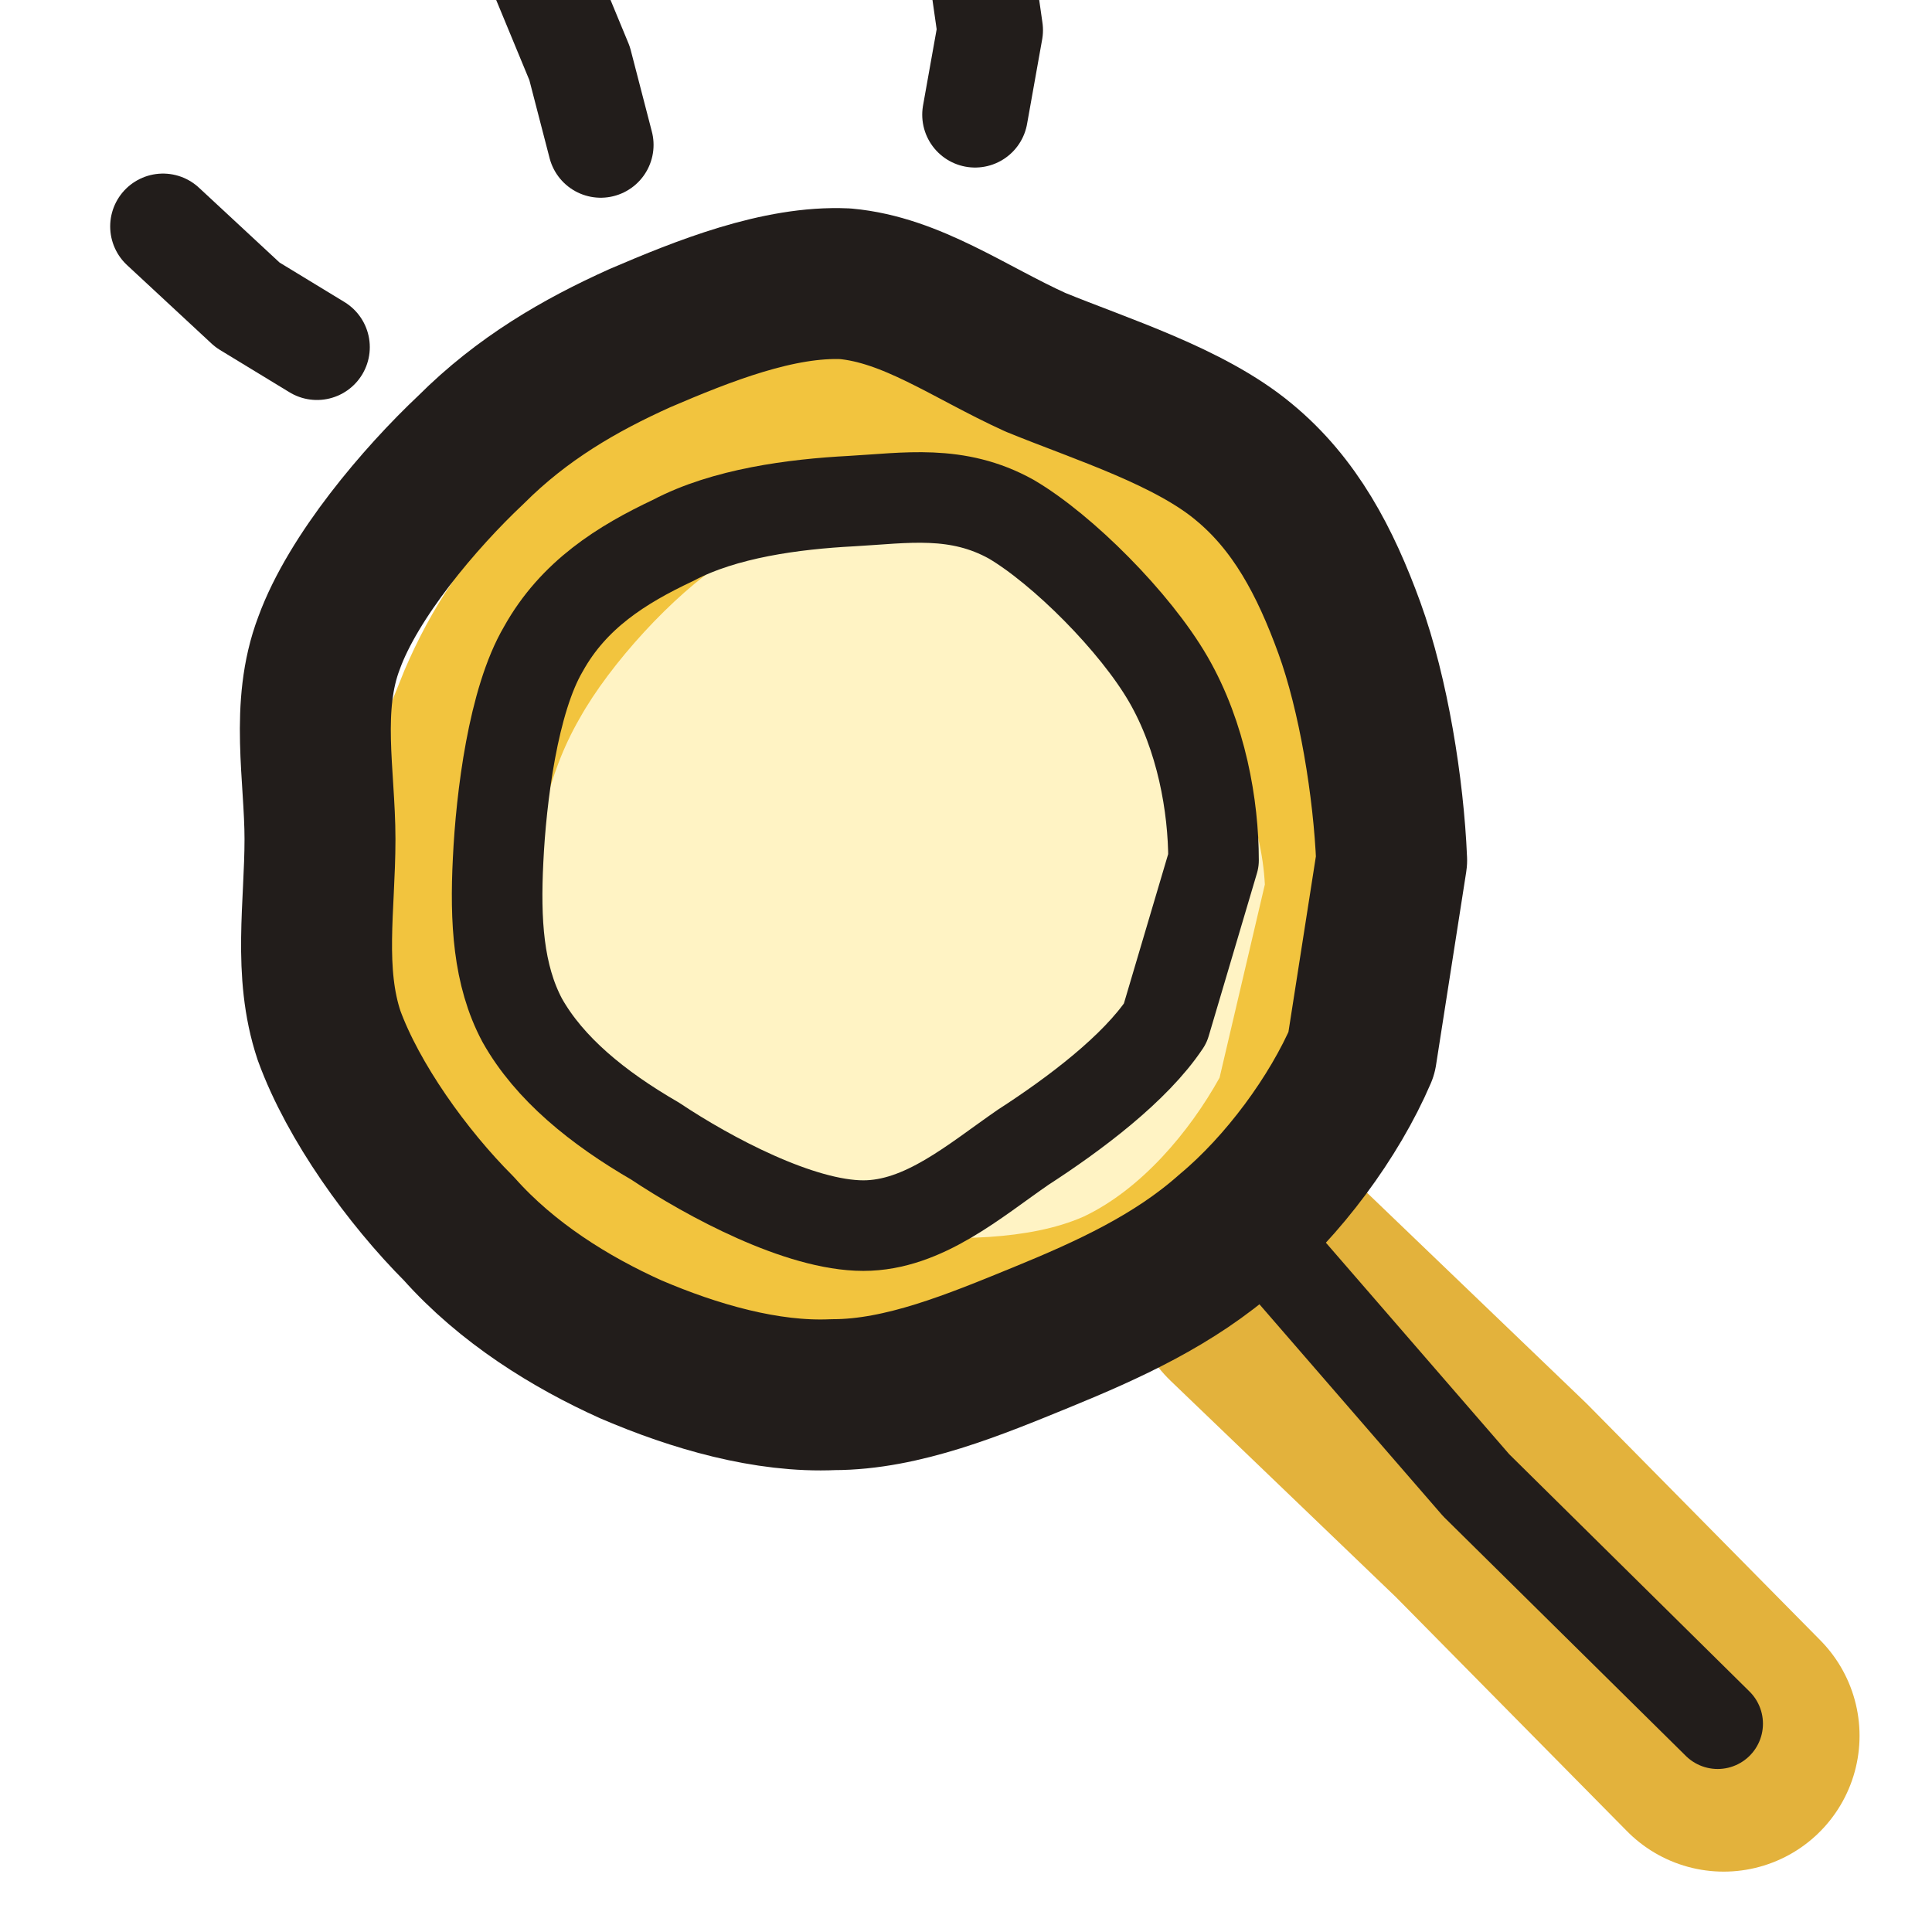
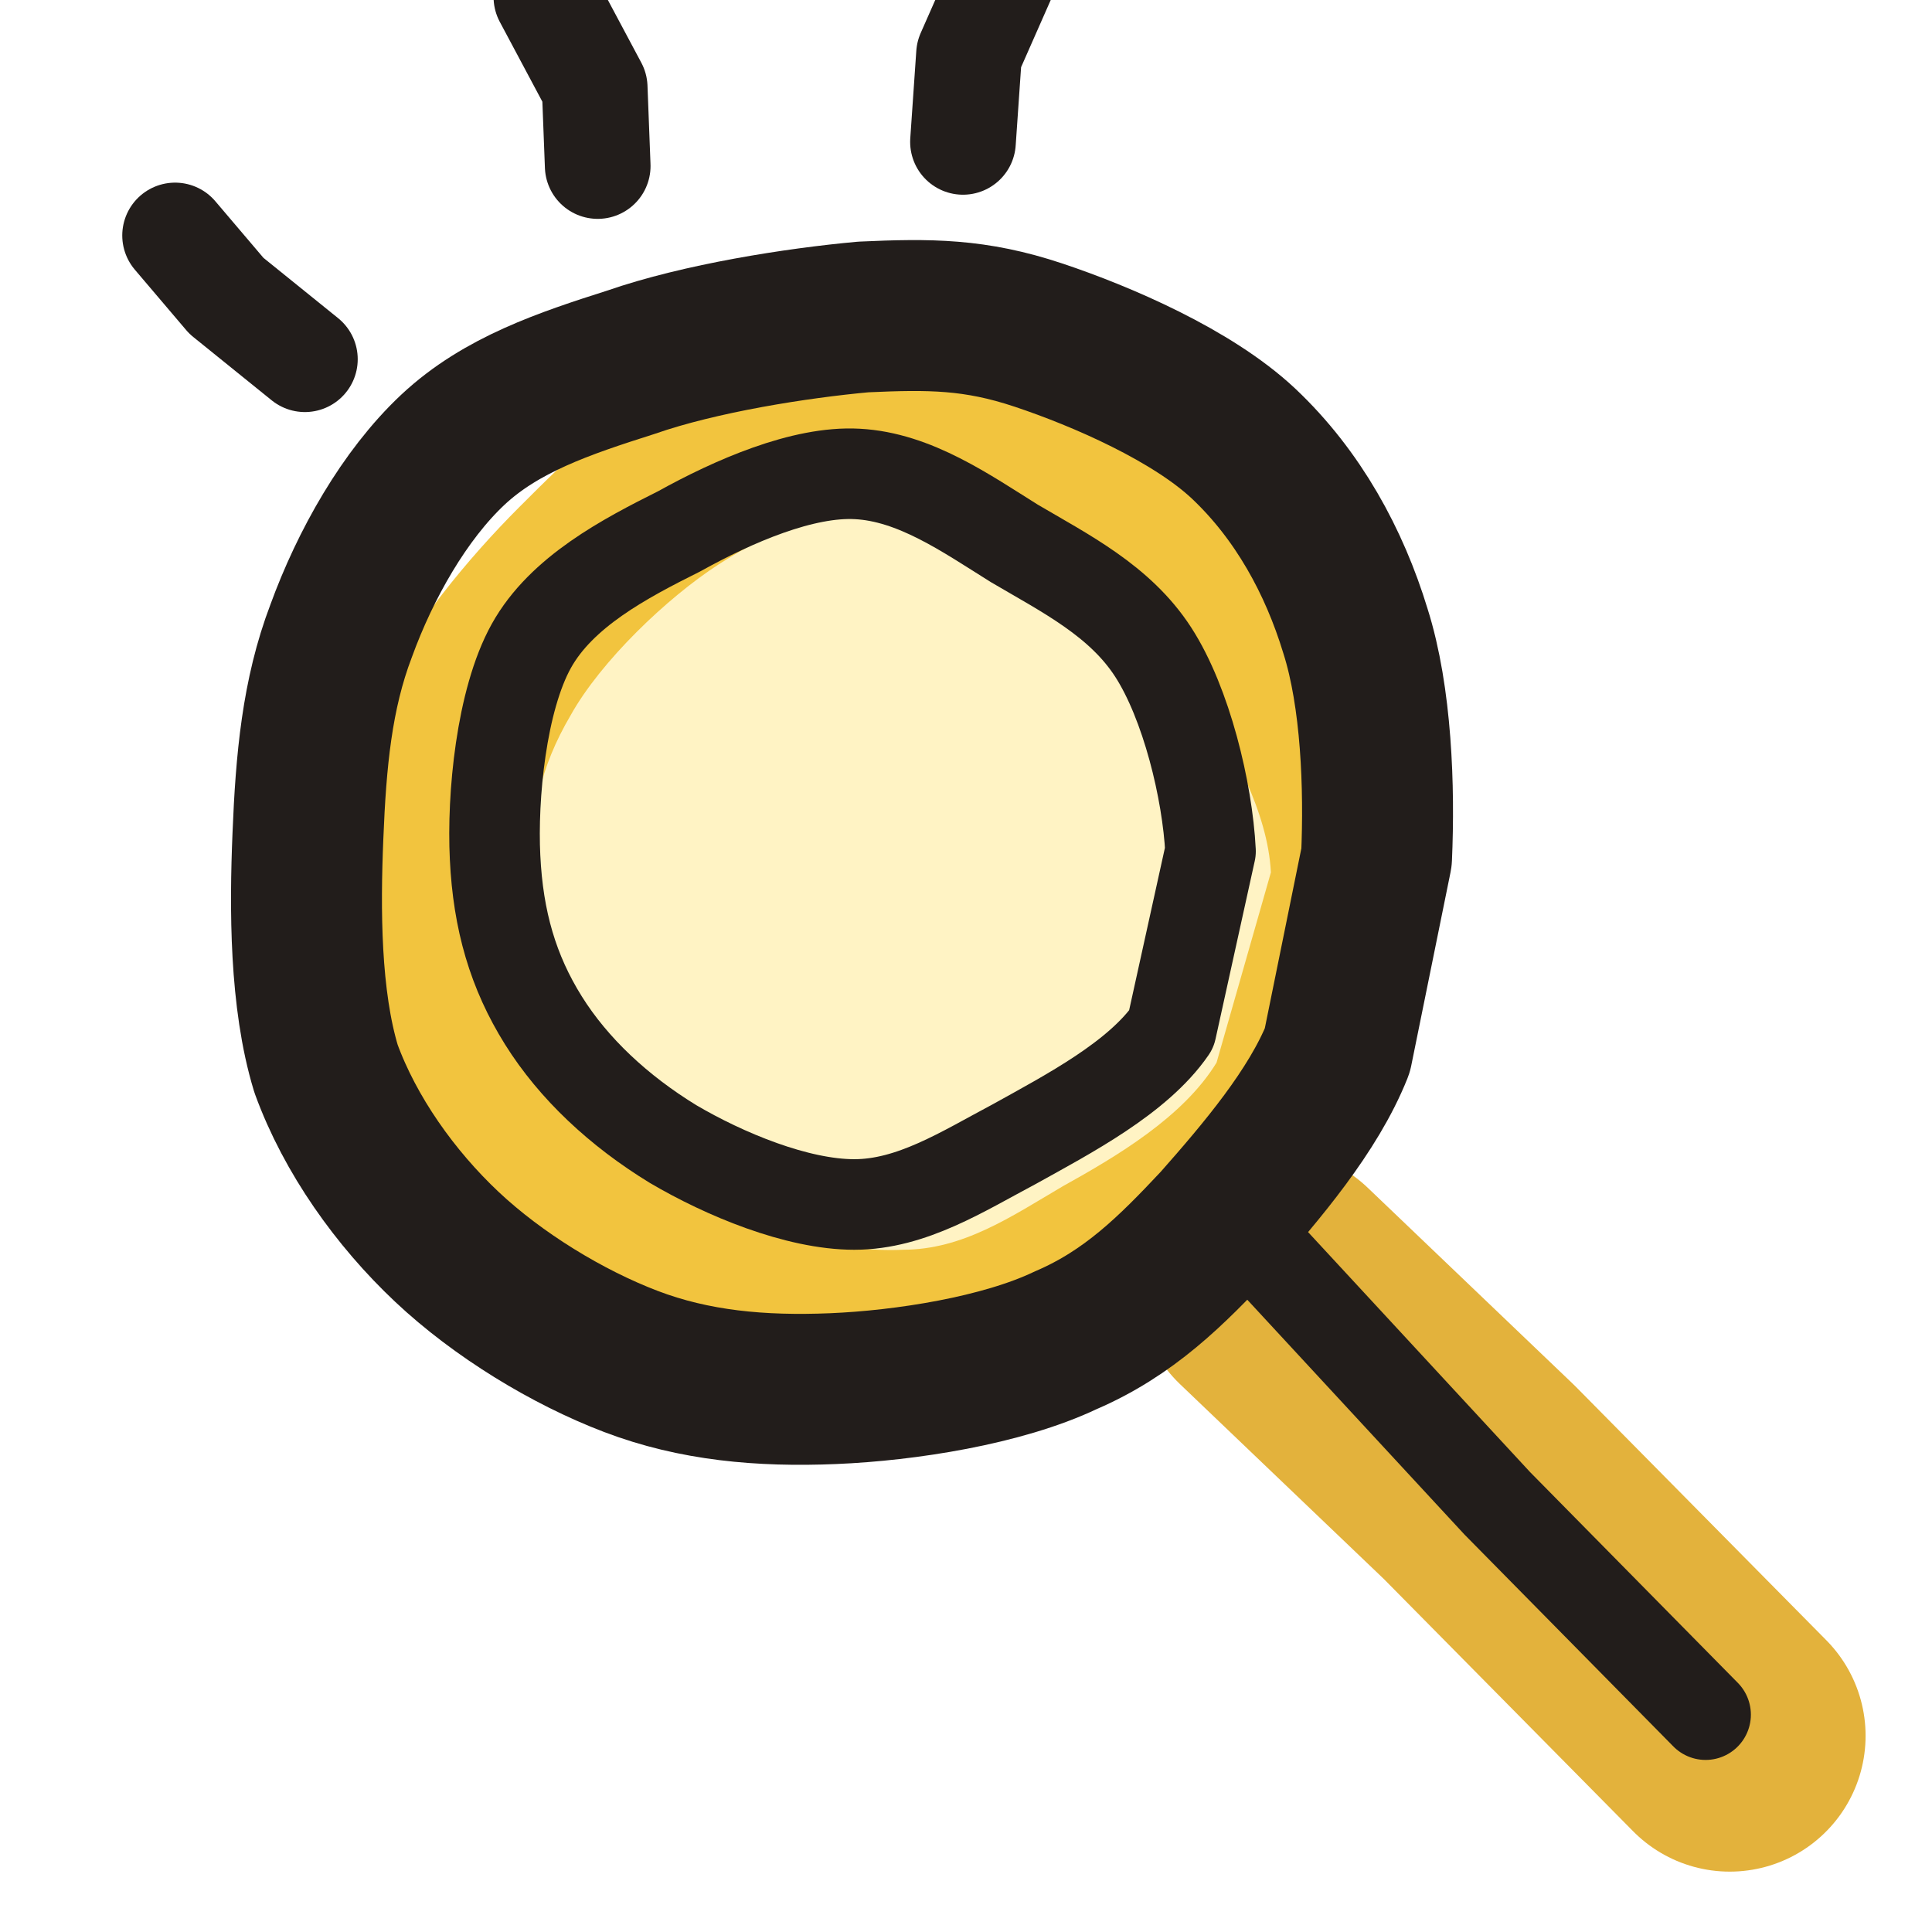
<svg xmlns="http://www.w3.org/2000/svg" width="128" height="128" viewBox="0 0 64 64">
-   <path d="M 45.8 36.6 C 44.9 38.7 44.2 41.0 42.6 42.5 C 41.1 44.0 38.7 44.9 36.6 45.8 C 34.4 46.7 32.2 47.6 30.0 47.7 C 27.7 47.8 25.1 47.4 22.9 46.4 C 20.7 45.4 18.4 43.4 16.7 41.7 C 15.1 40.1 13.9 38.6 13.0 36.6 C 12.1 34.6 11.2 32.0 11.3 29.7 C 11.4 27.3 12.5 24.4 13.4 22.2 C 14.3 20.1 15.4 18.5 17.0 16.8 C 18.5 15.2 20.6 13.3 22.7 12.5 C 24.7 11.6 27.0 11.6 29.4 11.7 C 31.7 11.7 34.7 11.8 36.8 12.7 C 38.9 13.6 40.3 15.4 41.9 17.0 C 43.5 18.6 45.5 20.1 46.5 22.2 C 47.5 24.4 48.0 27.4 47.9 29.8 Z" fill="#f2c43e" />
-   <path d="M 40.4 35.7 C 39.4 37.5 37.8 39.4 35.9 40.3 C 34.1 41.1 31.5 41.1 29.4 40.9 C 27.3 40.8 25.1 40.5 23.3 39.5 C 21.5 38.5 19.7 36.6 18.8 35.0 C 17.9 33.3 17.6 31.6 17.7 29.8 C 17.7 27.9 18.1 25.7 19.2 23.8 C 20.2 22.0 22.3 19.7 24.0 18.6 C 25.8 17.5 27.8 17.1 29.7 17.3 C 31.6 17.4 33.5 18.4 35.2 19.5 C 36.9 20.5 38.6 21.8 39.7 23.5 C 40.9 25.1 41.8 27.3 41.9 29.3 Z" fill="#fff3c4" />
-   <path d="M 41.9 42.5 L 49.4 49.7 L 57.1 57.5" fill="none" stroke="#e3b23c" stroke-width="9.0" stroke-linecap="round" stroke-linejoin="round" />
-   <path d="M 42.4 41.7 L 48.9 49.2 L 56.9 57.1" fill="none" stroke="#221d1b" stroke-width="3.0" stroke-linecap="round" stroke-linejoin="round" />
-   <path d="M 45.1 34.9 C 44.2 37.0 42.5 39.3 40.7 40.8 C 38.9 42.4 36.7 43.4 34.5 44.3 C 32.3 45.2 29.9 46.2 27.6 46.2 C 25.4 46.3 23.0 45.6 20.9 44.7 C 18.9 43.8 16.8 42.5 15.2 40.7 C 13.5 39.0 11.7 36.5 10.9 34.3 C 10.2 32.2 10.6 30.0 10.6 27.8 C 10.6 25.7 10.1 23.4 10.9 21.3 C 11.7 19.1 13.9 16.5 15.6 14.9 C 17.3 13.2 19.2 12.1 21.2 11.2 C 23.3 10.3 25.8 9.3 28.0 9.4 C 30.2 9.6 32.1 11.0 34.3 12.0 C 36.5 12.9 39.4 13.8 41.2 15.3 C 42.9 16.7 43.9 18.6 44.7 20.8 C 45.5 23.0 46.0 26.1 46.1 28.5 Z" fill="none" stroke="#221d1b" stroke-width="5.0" stroke-linecap="round" stroke-linejoin="round" />
-   <path d="M 38.6 33.9 C 37.6 35.4 35.6 36.9 33.9 38.0 C 32.3 39.1 30.6 40.6 28.6 40.6 C 26.5 40.6 23.5 39.0 21.7 37.8 C 19.8 36.7 18.2 35.4 17.3 33.8 C 16.5 32.3 16.4 30.5 16.5 28.5 C 16.6 26.4 17.0 23.2 18.0 21.5 C 19.0 19.7 20.6 18.7 22.3 17.9 C 24.0 17.0 26.3 16.7 28.2 16.6 C 30.0 16.5 31.7 16.2 33.5 17.2 C 35.2 18.2 37.6 20.6 38.7 22.5 C 39.8 24.4 40.2 26.7 40.2 28.5 Z" fill="none" stroke="#221d1b" stroke-width="3.0" stroke-linecap="round" stroke-linejoin="round" />
-   <path d="M 10.5 11.5 L 8.2 10.1 L 5.4 7.5" fill="none" stroke="#221d1b" stroke-width="3.5" stroke-linecap="round" stroke-linejoin="round" />
-   <path d="M 19.9 4.8 L 19.2 2.1 L 18.0 -0.8" fill="none" stroke="#221d1b" stroke-width="3.5" stroke-linecap="round" stroke-linejoin="round" />
-   <path d="M 32.3 3.8 L 32.8 1.0 L 32.5 -1.1" fill="none" stroke="#221d1b" stroke-width="3.5" stroke-linecap="round" stroke-linejoin="round" />
+   <path d="M 46.2 36.0 C 45.3 38.1 43.7 40.2 42.1 41.8 C 40.5 43.4 38.7 44.7 36.7 45.5 C 34.6 46.4 32.2 46.9 29.8 47.1 C 27.4 47.2 24.5 47.2 22.2 46.5 C 20.0 45.7 18.1 44.2 16.6 42.6 C 15.1 40.9 14.2 38.9 13.3 36.7 C 12.4 34.5 11.4 31.6 11.2 29.3 C 11.1 27.1 11.6 25.0 12.6 22.9 C 13.6 20.8 15.5 18.5 17.2 16.8 C 18.9 15.1 20.5 13.5 22.7 12.6 C 24.8 11.7 27.6 11.4 29.9 11.4 C 32.2 11.3 34.6 11.6 36.6 12.4 C 38.6 13.2 40.4 14.5 42.0 16.2 C 43.7 17.9 45.6 20.4 46.4 22.6 C 47.3 24.7 47.4 26.8 47.4 29.0 Z" fill="#f2c43e" />
+   <path d="M 40.3 35.2 C 39.2 37.0 37.0 38.3 35.2 39.3 C 33.5 40.3 31.9 41.4 29.9 41.4 C 27.9 41.5 25.0 40.8 23.3 39.7 C 21.6 38.7 20.6 36.9 19.6 35.1 C 18.7 33.3 17.8 30.9 17.7 29.0 C 17.5 27.1 17.9 25.4 18.9 23.7 C 19.9 21.9 22.1 19.8 23.8 18.7 C 25.5 17.6 27.2 16.9 29.2 17.0 C 31.2 17.0 33.9 18.0 35.7 19.0 C 37.5 20.0 38.7 21.5 39.8 23.1 C 40.8 24.8 42.0 26.9 42.1 28.9 Z" fill="#fff3c4" />
+   <path d="M 42.2 42.6 L 49.0 49.1 L 57.3 57.5" fill="none" stroke="#e3b23c" stroke-width="9.0" stroke-linecap="round" stroke-linejoin="round" />
+   <path d="M 42.2 41.8 L 49.6 49.8 L 56.5 56.8" fill="none" stroke="#221d1b" stroke-width="3.0" stroke-linecap="round" stroke-linejoin="round" />
+   <path d="M 44.3 34.8 C 43.5 36.8 41.8 38.8 40.3 40.5 C 38.8 42.1 37.4 43.5 35.3 44.4 C 33.2 45.4 30.0 45.9 27.6 46.0 C 25.2 46.1 23.0 45.9 20.9 45.1 C 18.8 44.3 16.5 42.9 14.8 41.3 C 13.1 39.7 11.6 37.6 10.8 35.4 C 10.1 33.1 10.1 30.1 10.2 27.7 C 10.3 25.2 10.5 23.0 11.3 20.9 C 12.1 18.7 13.4 16.4 15.0 14.9 C 16.6 13.4 18.7 12.7 20.9 12.0 C 23.2 11.2 26.4 10.7 28.6 10.5 C 30.8 10.4 32.3 10.4 34.4 11.1 C 36.5 11.8 39.5 13.1 41.2 14.7 C 43.0 16.4 44.2 18.6 44.9 20.9 C 45.6 23.1 45.7 26.1 45.6 28.4 Z" fill="none" stroke="#221d1b" stroke-width="5.0" stroke-linecap="round" stroke-linejoin="round" />
+   <path d="M 38.8 34.1 C 37.7 35.7 35.4 36.9 33.6 37.9 C 31.9 38.8 30.2 39.9 28.3 39.9 C 26.4 39.9 24.0 38.9 22.3 37.9 C 20.5 36.8 19.0 35.4 18.0 33.8 C 17.0 32.2 16.5 30.5 16.4 28.4 C 16.3 26.4 16.6 23.2 17.6 21.4 C 18.6 19.6 20.7 18.5 22.5 17.6 C 24.3 16.6 26.6 15.6 28.4 15.7 C 30.3 15.8 32.0 17.0 33.6 18.0 C 35.3 19.0 37.1 19.9 38.2 21.6 C 39.3 23.3 40.0 26.2 40.1 28.2 Z" fill="none" stroke="#221d1b" stroke-width="3.0" stroke-linecap="round" stroke-linejoin="round" />
+   <path d="M 10.1 11.9 L 7.5 9.8 L 5.8 7.8" fill="none" stroke="#221d1b" stroke-width="3.5" stroke-linecap="round" stroke-linejoin="round" />
+   <path d="M 19.8 5.5 L 19.7 2.9 L 18.1 -0.1" fill="none" stroke="#221d1b" stroke-width="3.5" stroke-linecap="round" stroke-linejoin="round" />
+   <path d="M 31.9 4.7 L 32.1 1.8 L 33.6 -1.6" fill="none" stroke="#221d1b" stroke-width="3.5" stroke-linecap="round" stroke-linejoin="round" />
</svg>
